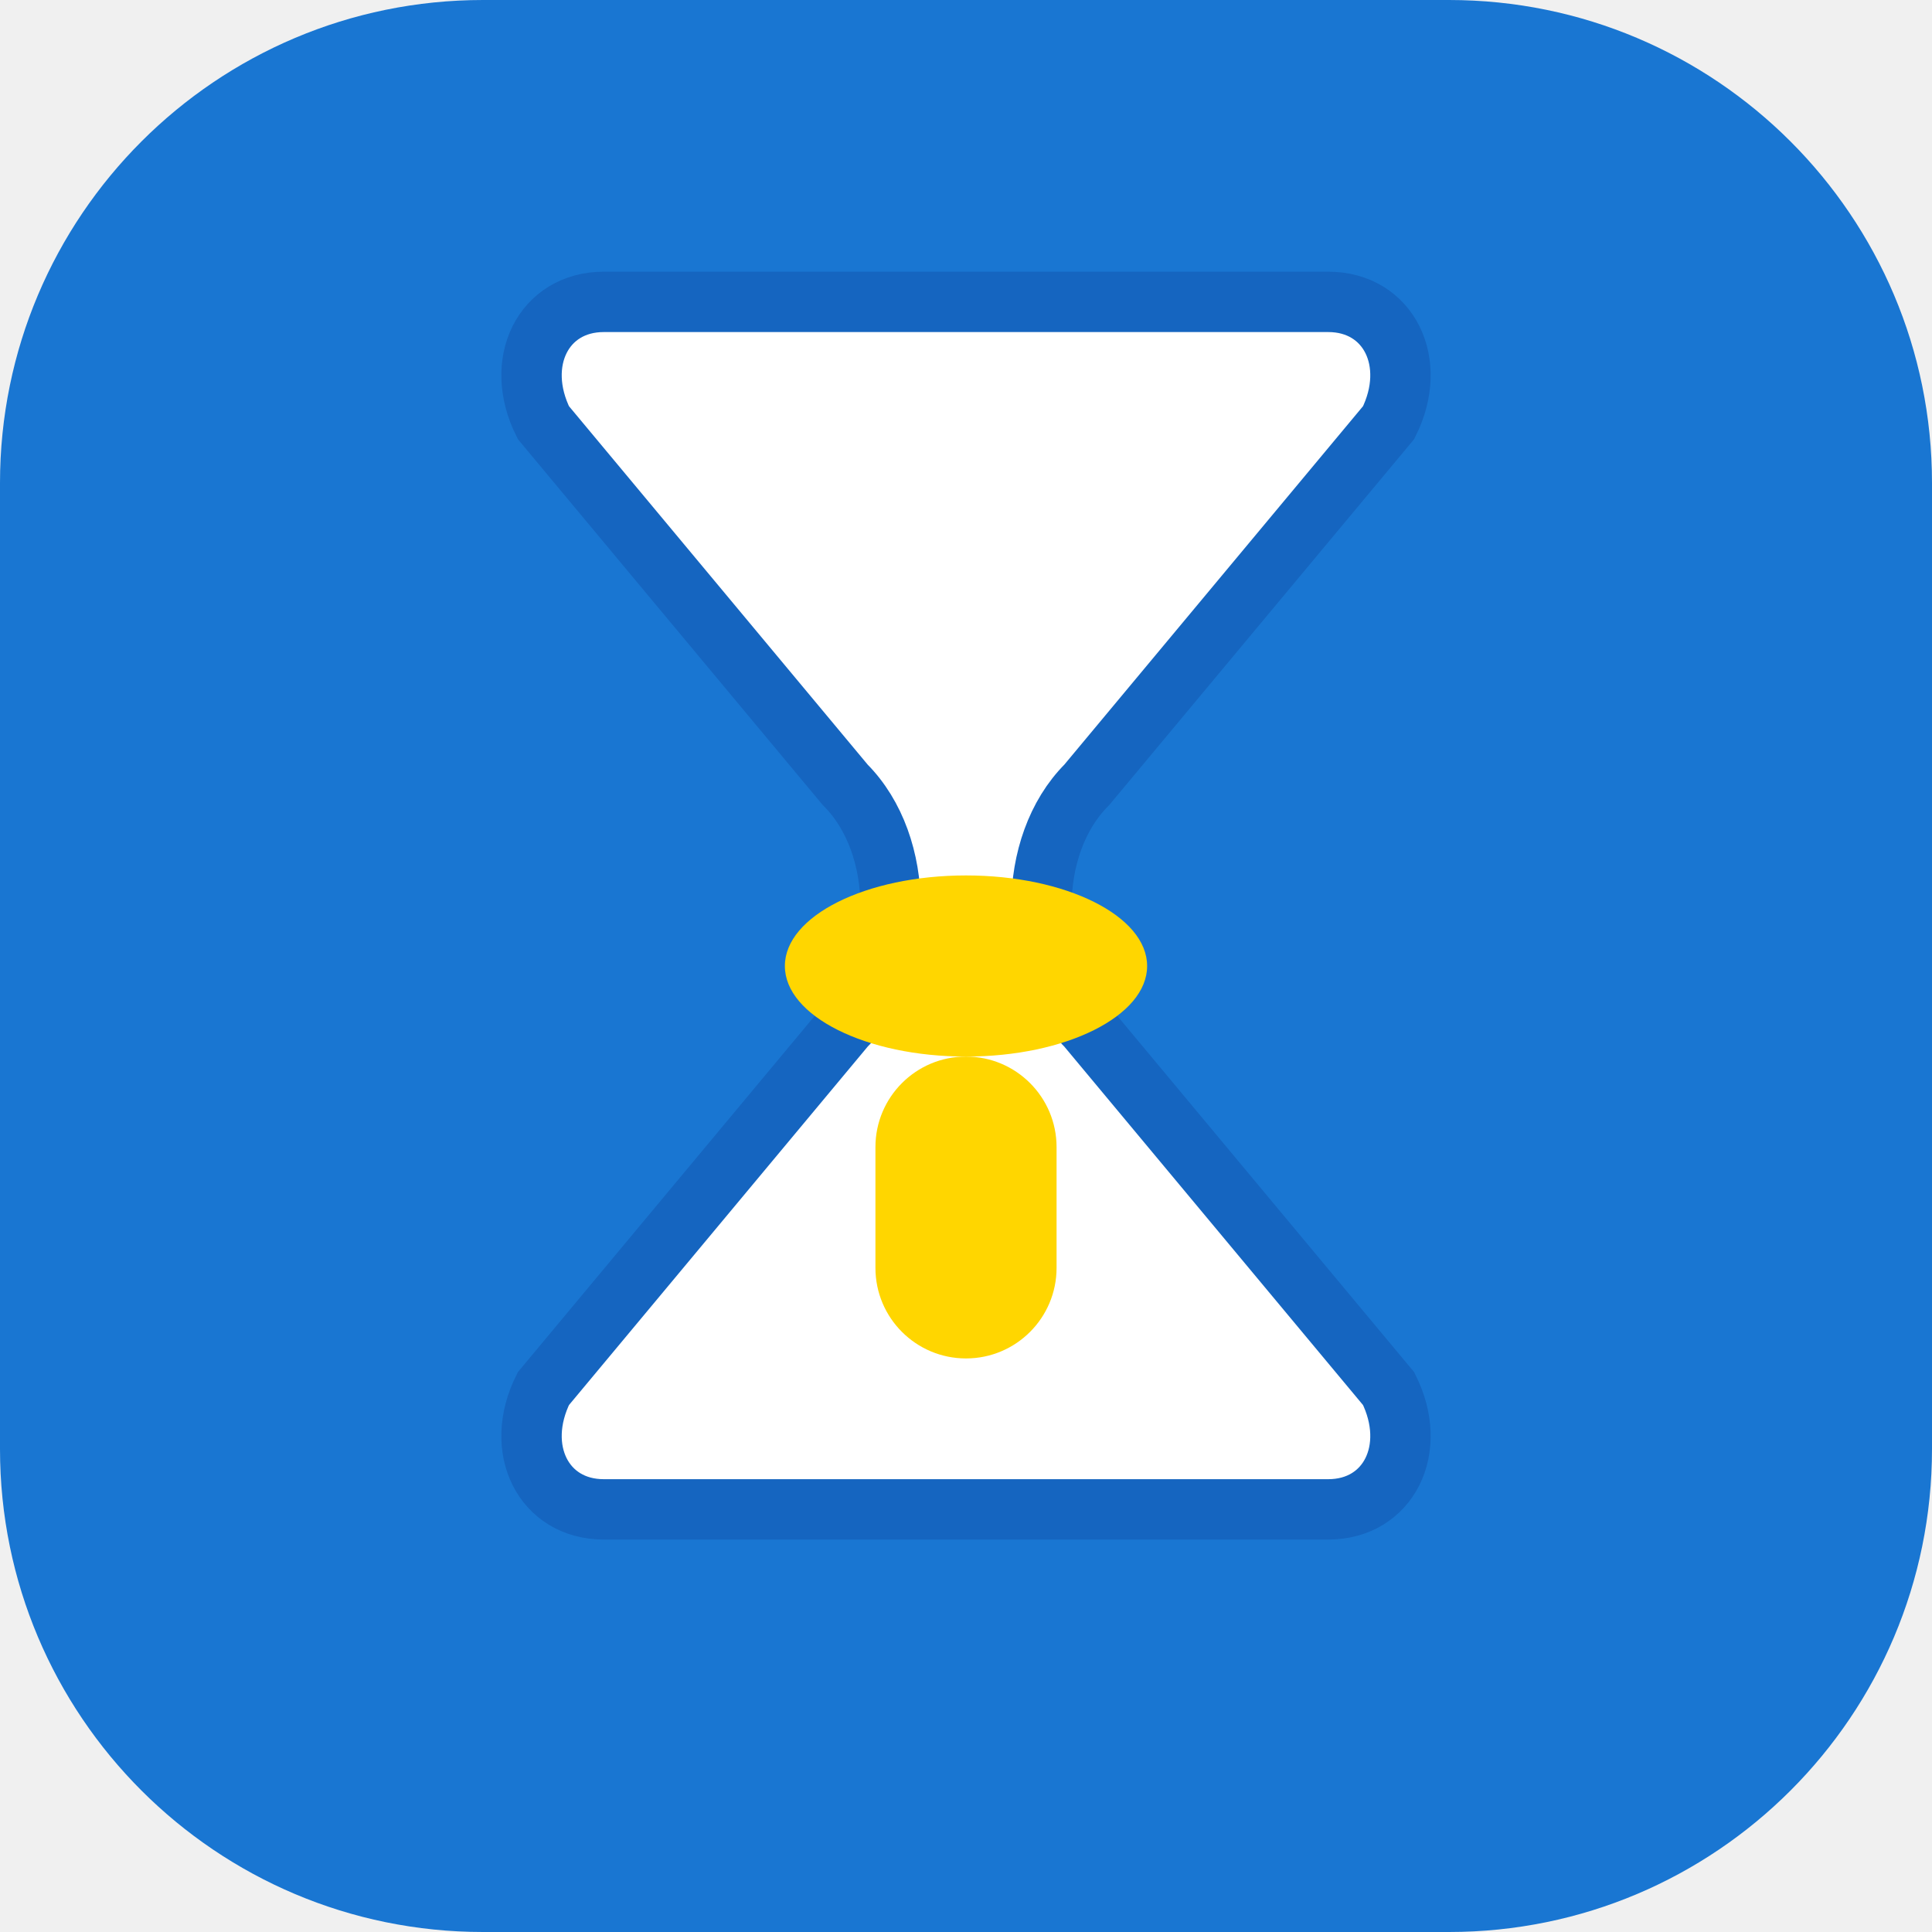
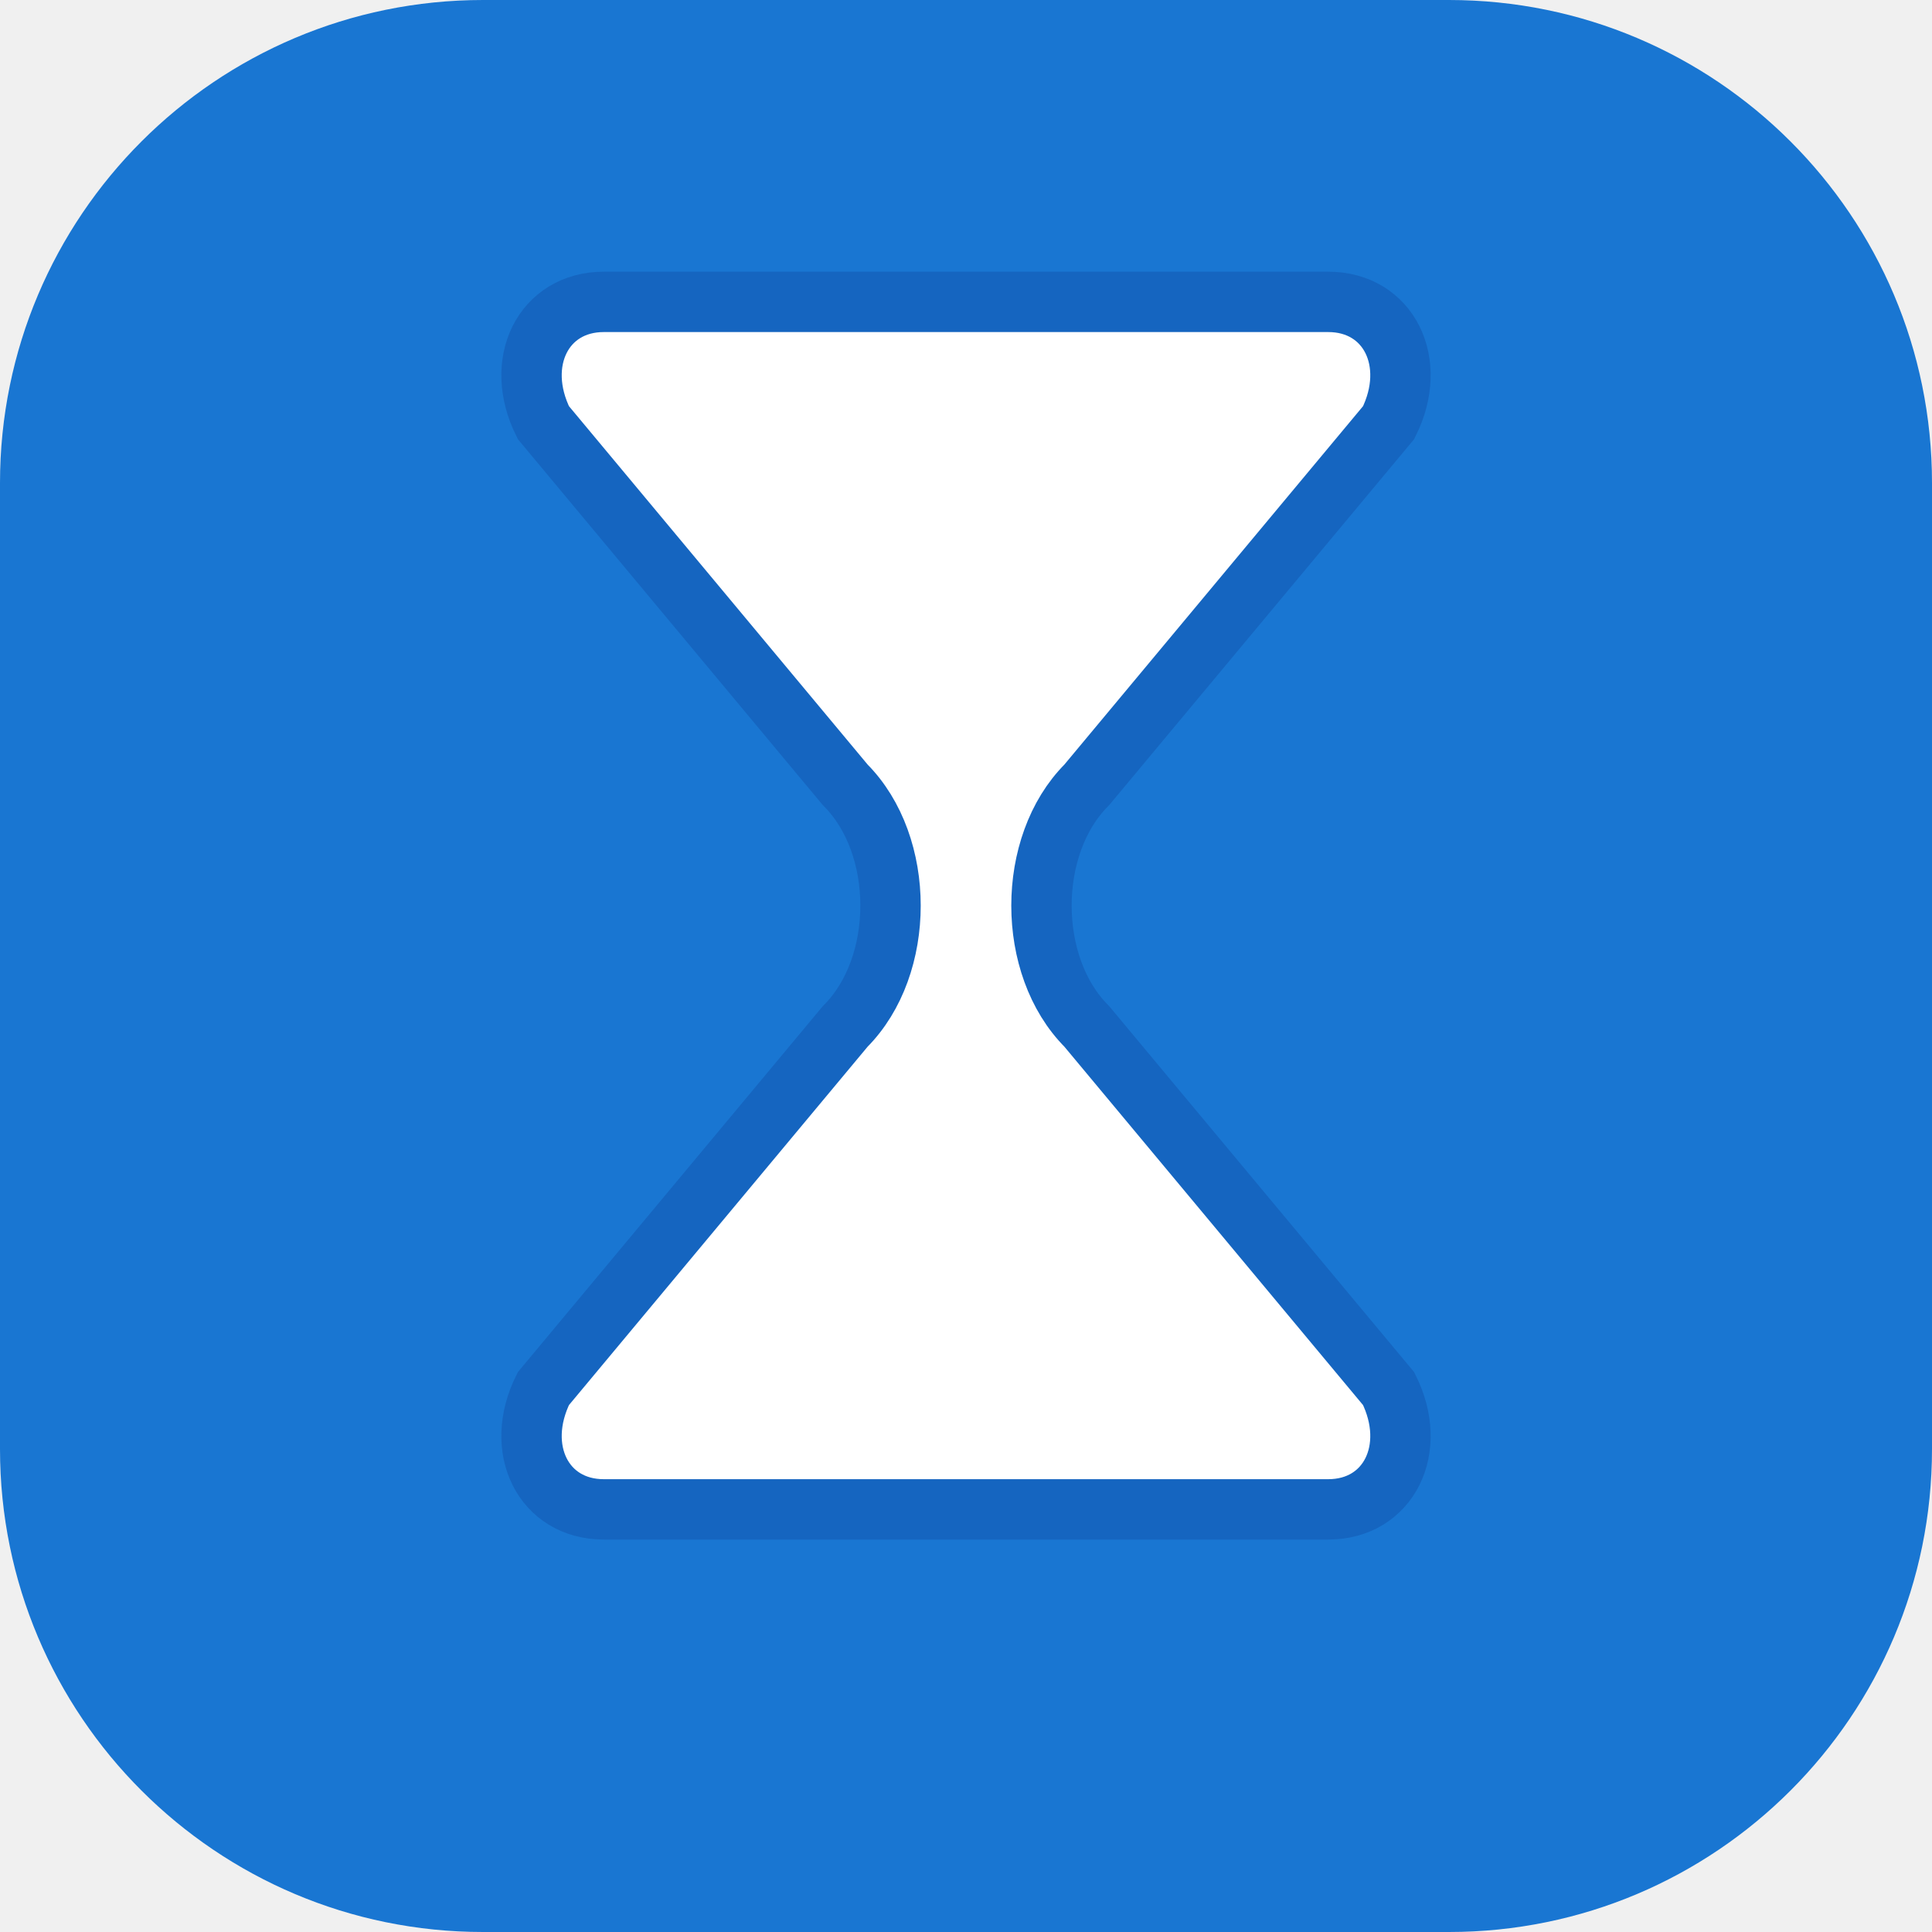
<svg xmlns="http://www.w3.org/2000/svg" viewBox="0 0 64 64" width="192" height="192">
  <rect width="64" height="64" rx="16" fill="#1976d2" />
  <g>
    <path d="M20 10h24c2 0 3 2 2 4l-10 12c-2 2-2 6 0 8l10 12c1 2 0 4-2 4H20c-2 0-3-2-2-4l10-12c2-2 2-6 0-8L18 14c-1-2 0-4 2-4z" fill="#fff" stroke="#1565c0" stroke-width="2" />
-     <ellipse cx="32" cy="32" rx="6" ry="3" fill="#ffd600" />
-     <rect x="29" y="35" width="6" height="10" rx="3" fill="#ffd600" />
  </g>
</svg>
